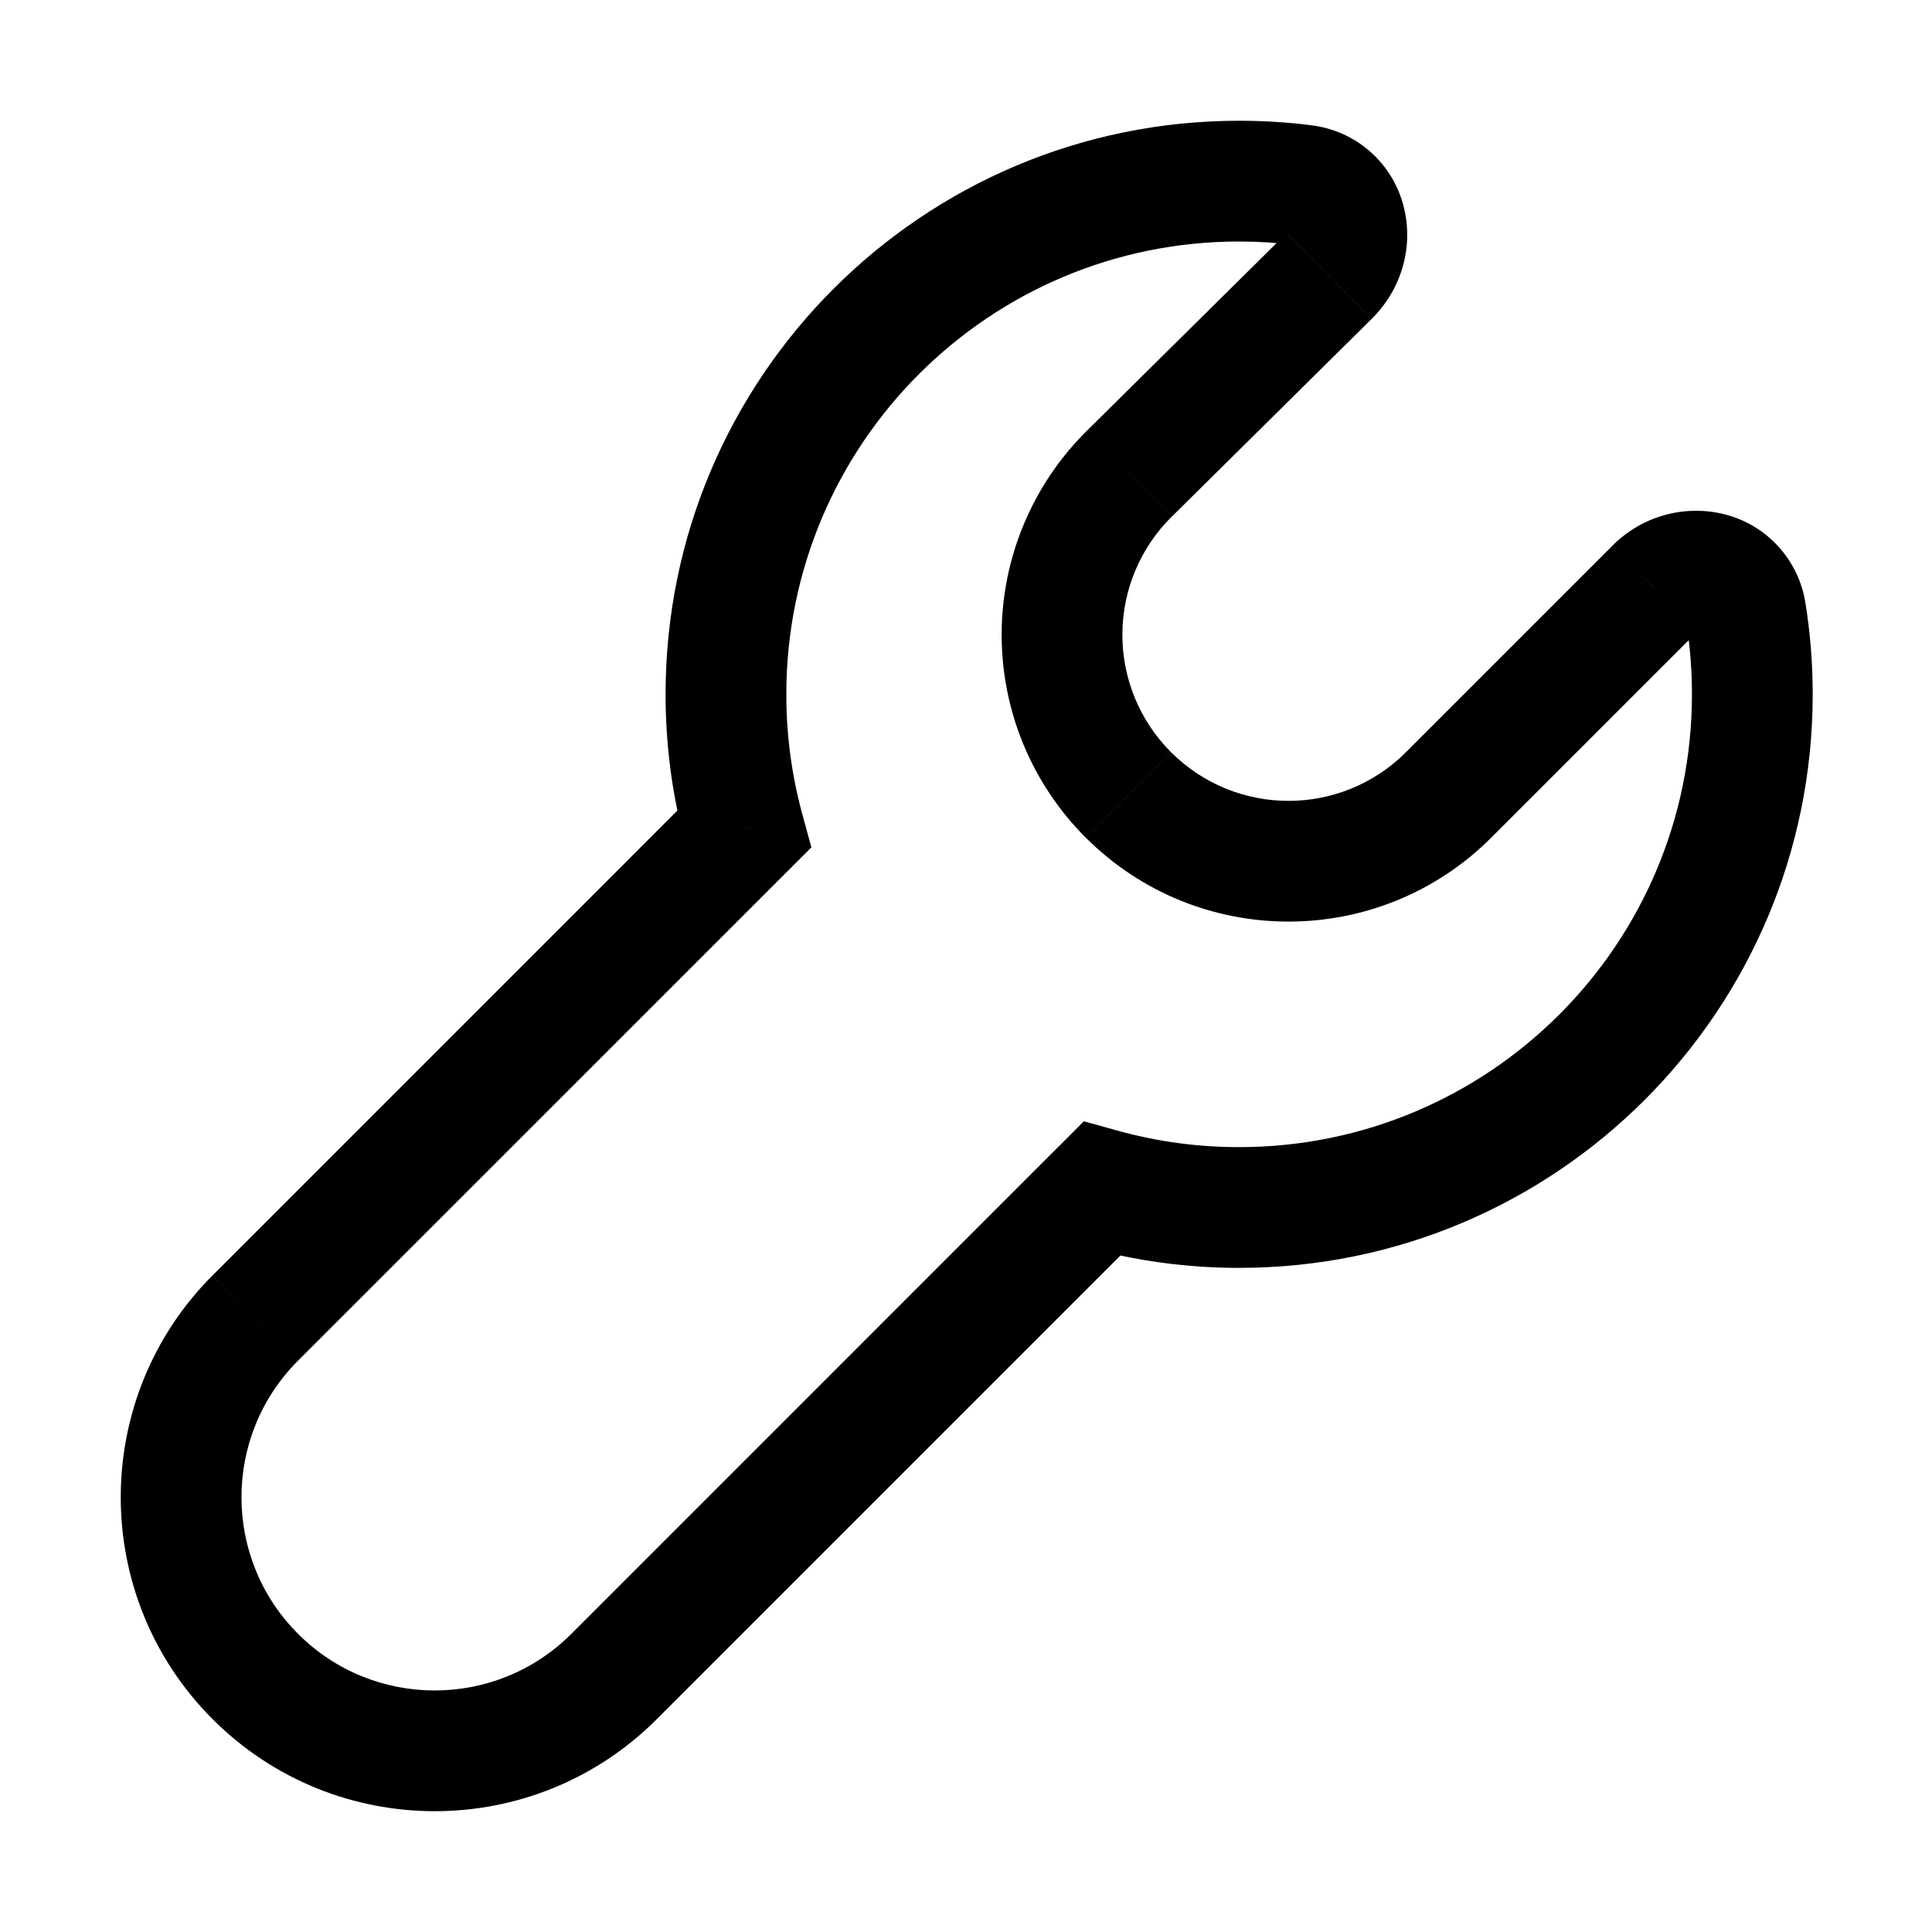
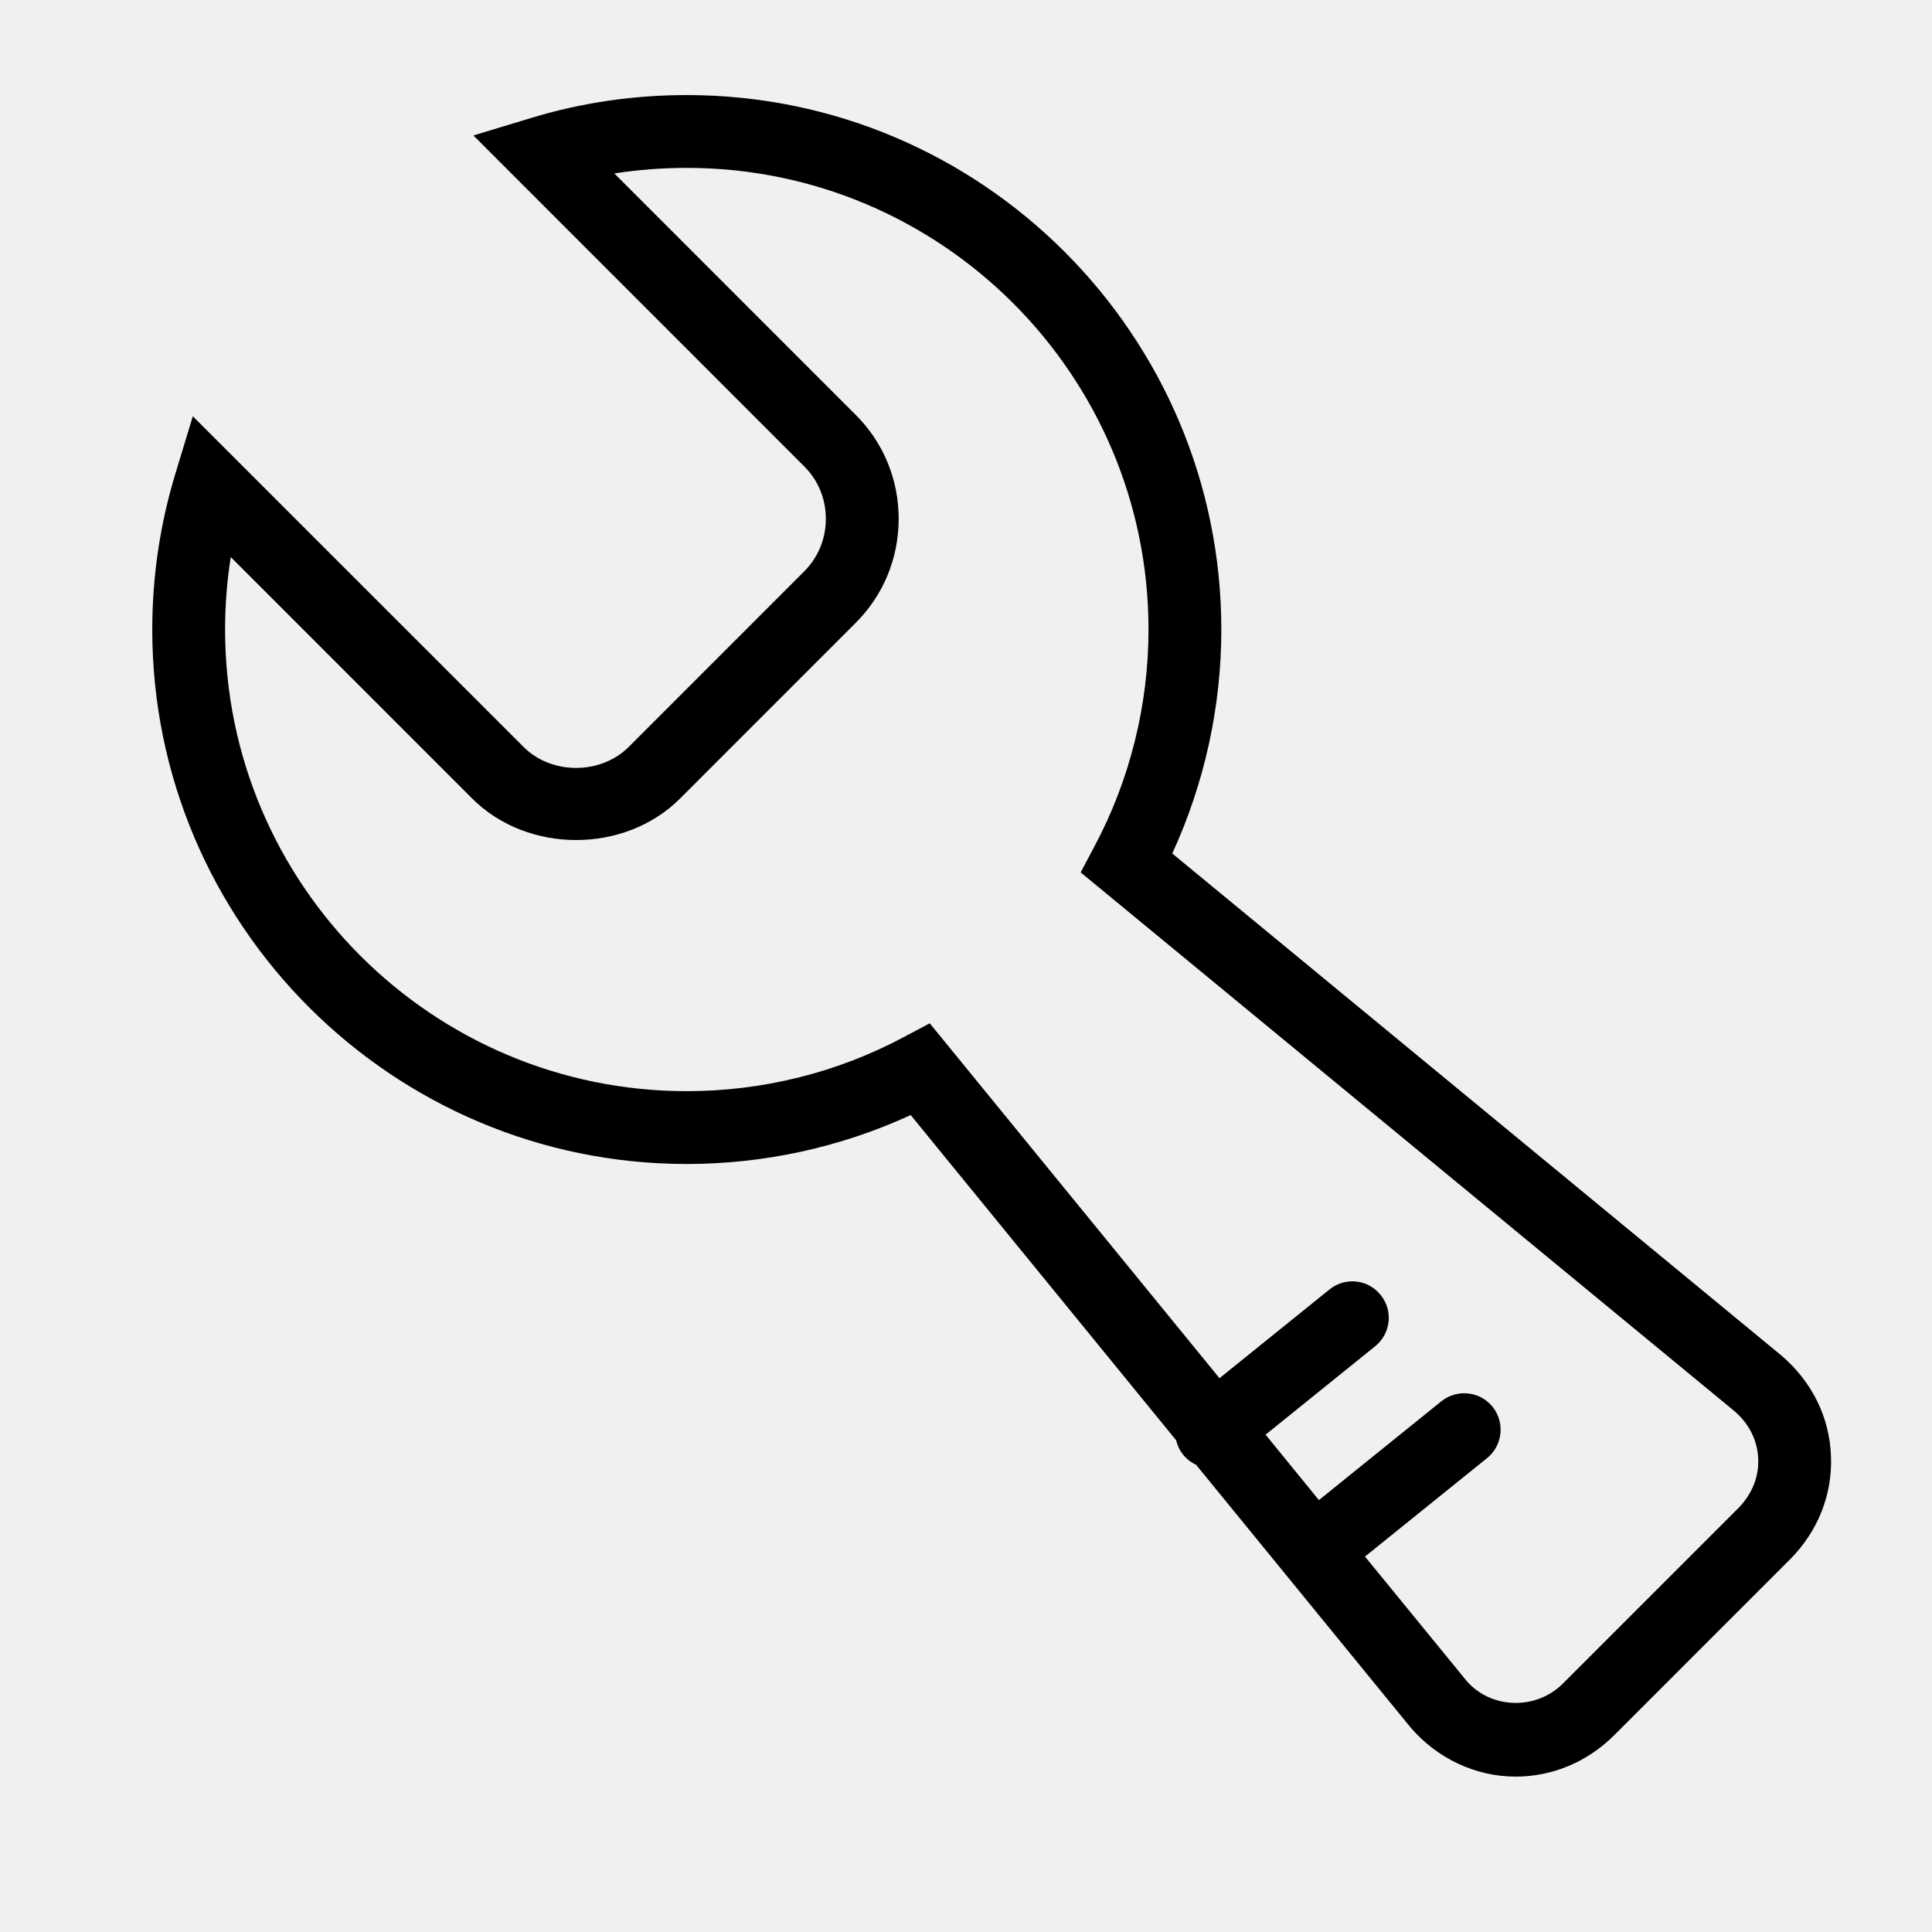
- <svg xmlns="http://www.w3.org/2000/svg" t="1654585844875" class="icon" viewBox="0 0 1024 1024" version="1.1" p-id="2246" width="200" height="200">
-   <path d="M0 0h1024v1024H0z" fill="#FFFFFF" p-id="2247" />
-   <path d="M598.528 251.136l-22.496-22.72 22.496 22.72z m-0.448 170.176l22.624-22.624-22.624 22.624z m-203.808 18.304l22.656 22.624 13.12-13.12-4.896-17.92-30.848 8.416z m-258.88 258.912l22.592 22.624-22.624-22.624z m190.048 190.08l-22.624-22.624 22.624 22.624z m258.464-258.464l8.544-30.848-17.984-4.992-13.184 13.216 22.624 22.624z m183.904-208.832l-22.624-22.624 22.624 22.624z m157.6-96.224l-31.616 4.992 31.616-4.992z m-48.224-13.12l-22.624-22.656 22.624 22.624z m-172.704-165.632l22.496 22.72-22.496-22.72z m-13.792-48.256l-3.968 31.776 3.968-31.776zM576 228.384a152 152 0 0 0-0.576 215.552l45.248-45.248a88 88 0 0 1 0.32-124.8l-44.992-45.504z m105.92-104.8l-105.92 104.8 45.024 45.504 105.92-104.8-45.024-45.504zM656.768 128c10.144 0 20.16 0.64 29.952 1.856l7.904-63.52A306.656 306.656 0 0 0 656.768 64v64z m-240 240a240 240 0 0 1 240-240V64a304 304 0 0 0-304 304h64z m8.384 63.2a240.416 240.416 0 0 1-8.384-63.2h-64c0 27.648 3.712 54.496 10.656 80l61.76-16.8z m-267.168 289.952l258.944-258.912-45.28-45.248-258.88 258.912 45.216 45.248z m0 144.832a102.4 102.4 0 0 1 0-144.832l-45.248-45.248a166.4 166.4 0 0 0 0 235.328l45.248-45.248z m144.832 0a102.4 102.4 0 0 1-144.832 0l-45.248 45.248a166.4 166.4 0 0 0 235.328 0l-45.248-45.248z m258.464-258.496l-258.464 258.496 45.248 45.248 258.464-258.464-45.248-45.28z m95.488 0.512a240.192 240.192 0 0 1-64.32-8.704l-17.088 61.664a304.32 304.32 0 0 0 81.408 11.04v-64z m240-240a240 240 0 0 1-240 240v64a304 304 0 0 0 304-304h-64z m-2.976-37.888c1.952 12.32 2.976 24.96 2.976 37.888h64c0-16.288-1.28-32.32-3.776-47.936l-63.2 10.016z m-103.36 113.824l109.376-109.376-45.248-45.248-109.376 109.376 45.248 45.248z m-214.976 0a152 152 0 0 0 214.976 0l-45.248-45.248a88 88 0 0 1-124.48 0l-45.248 45.248z m381.536-123.84a57.664 57.664 0 0 0-42.848-47.488 62.304 62.304 0 0 0-59.584 16.704l45.248 45.248c0.224-0.224-0.32 0.384-1.696 0a6.016 6.016 0 0 1-2.784-1.728 5.824 5.824 0 0 1-1.536-2.72l63.2-10.048z m-230.016-151.04c16.736-16.544 22.4-39.776 16.768-60.448a57.472 57.472 0 0 0-49.12-42.24l-7.904 63.488a5.984 5.984 0 0 1-2.848-1.504 6.272 6.272 0 0 1-1.92-2.944c-0.384-1.472 0.256-2.08 0-1.824l45.024 45.504z" fill="#000000" p-id="2248" />
+ <svg xmlns="http://www.w3.org/2000/svg" t="1654592345543" class="icon" viewBox="0 0 1024 1024" version="1.1" p-id="3213" width="200" height="200">
+   <path d="M944.14 718.412l-322.818-266.05c17.037-37.016 26.01-77.727 26.01-118.662 0-156.207-127.07-283.313-283.314-283.313-28.045 0-55.712 3.996-82.25 12.062l-30.854 9.35 175.3 175.355c7.464 7.388 11.497 17.265 11.497 27.82s-4.033 20.43-11.497 27.894l-92.993 93.03c-14.816 14.777-40.88 14.853-55.713 0L102.19 220.617l-9.33 30.758c-8.066 26.612-12.156 54.281-12.156 82.325 0 156.132 127.106 283.24 283.314 283.24 41.011 0 81.685-8.895 118.663-25.935l140.677 172.34c0.678 2.713 1.811 5.277 3.618 7.538 1.885 2.412 4.298 4.222 6.936 5.43L747.6 915.554c14.176 16.512 34.53 26.086 55.79 26.086 19.526 0 38.035-7.841 52.17-21.937l93.029-93.031c14.928-14.928 22.692-34.455 21.864-54.959-0.755-20.506-9.99-39.354-26.311-53.3m-22.844 80.967l-93.03 93.031c-14.4 14.324-38.374 13.27-51.077-1.659l-53.714-65.739 64.685-52.168c8.33-6.711 9.572-18.923 2.94-27.216-6.712-8.293-18.848-9.574-27.141-2.94l-64.91 52.393-28.272-34.677 58.127-46.895c8.292-6.708 9.613-18.845 2.865-27.139-6.634-8.367-18.81-9.65-27.102-2.94l-58.313 47.044-153.571-188.097-13.947 7.388c-35.132 18.772-74.786 28.573-114.818 28.573-134.947 0-244.714-109.692-244.714-244.64 0-12.966 0.998-25.782 2.996-38.448l127.917 127.936c29.346 29.4 80.93 29.4 110.295 0l92.993-93.03c14.738-14.702 22.807-34.303 22.807-55.185 0-20.807-8.07-40.484-22.807-55.11l-127.9-127.937a251.186 251.186 0 0 1 38.411-2.941c134.948 0 244.715 109.69 244.715 244.713 0 39.957-9.875 79.688-28.573 114.742l-7.388 13.948 346.565 285.577c7.728 6.634 12.215 15.606 12.553 25.256 0.414 9.65-3.393 18.924-10.593 26.16" p-id="3214" />
</svg>
